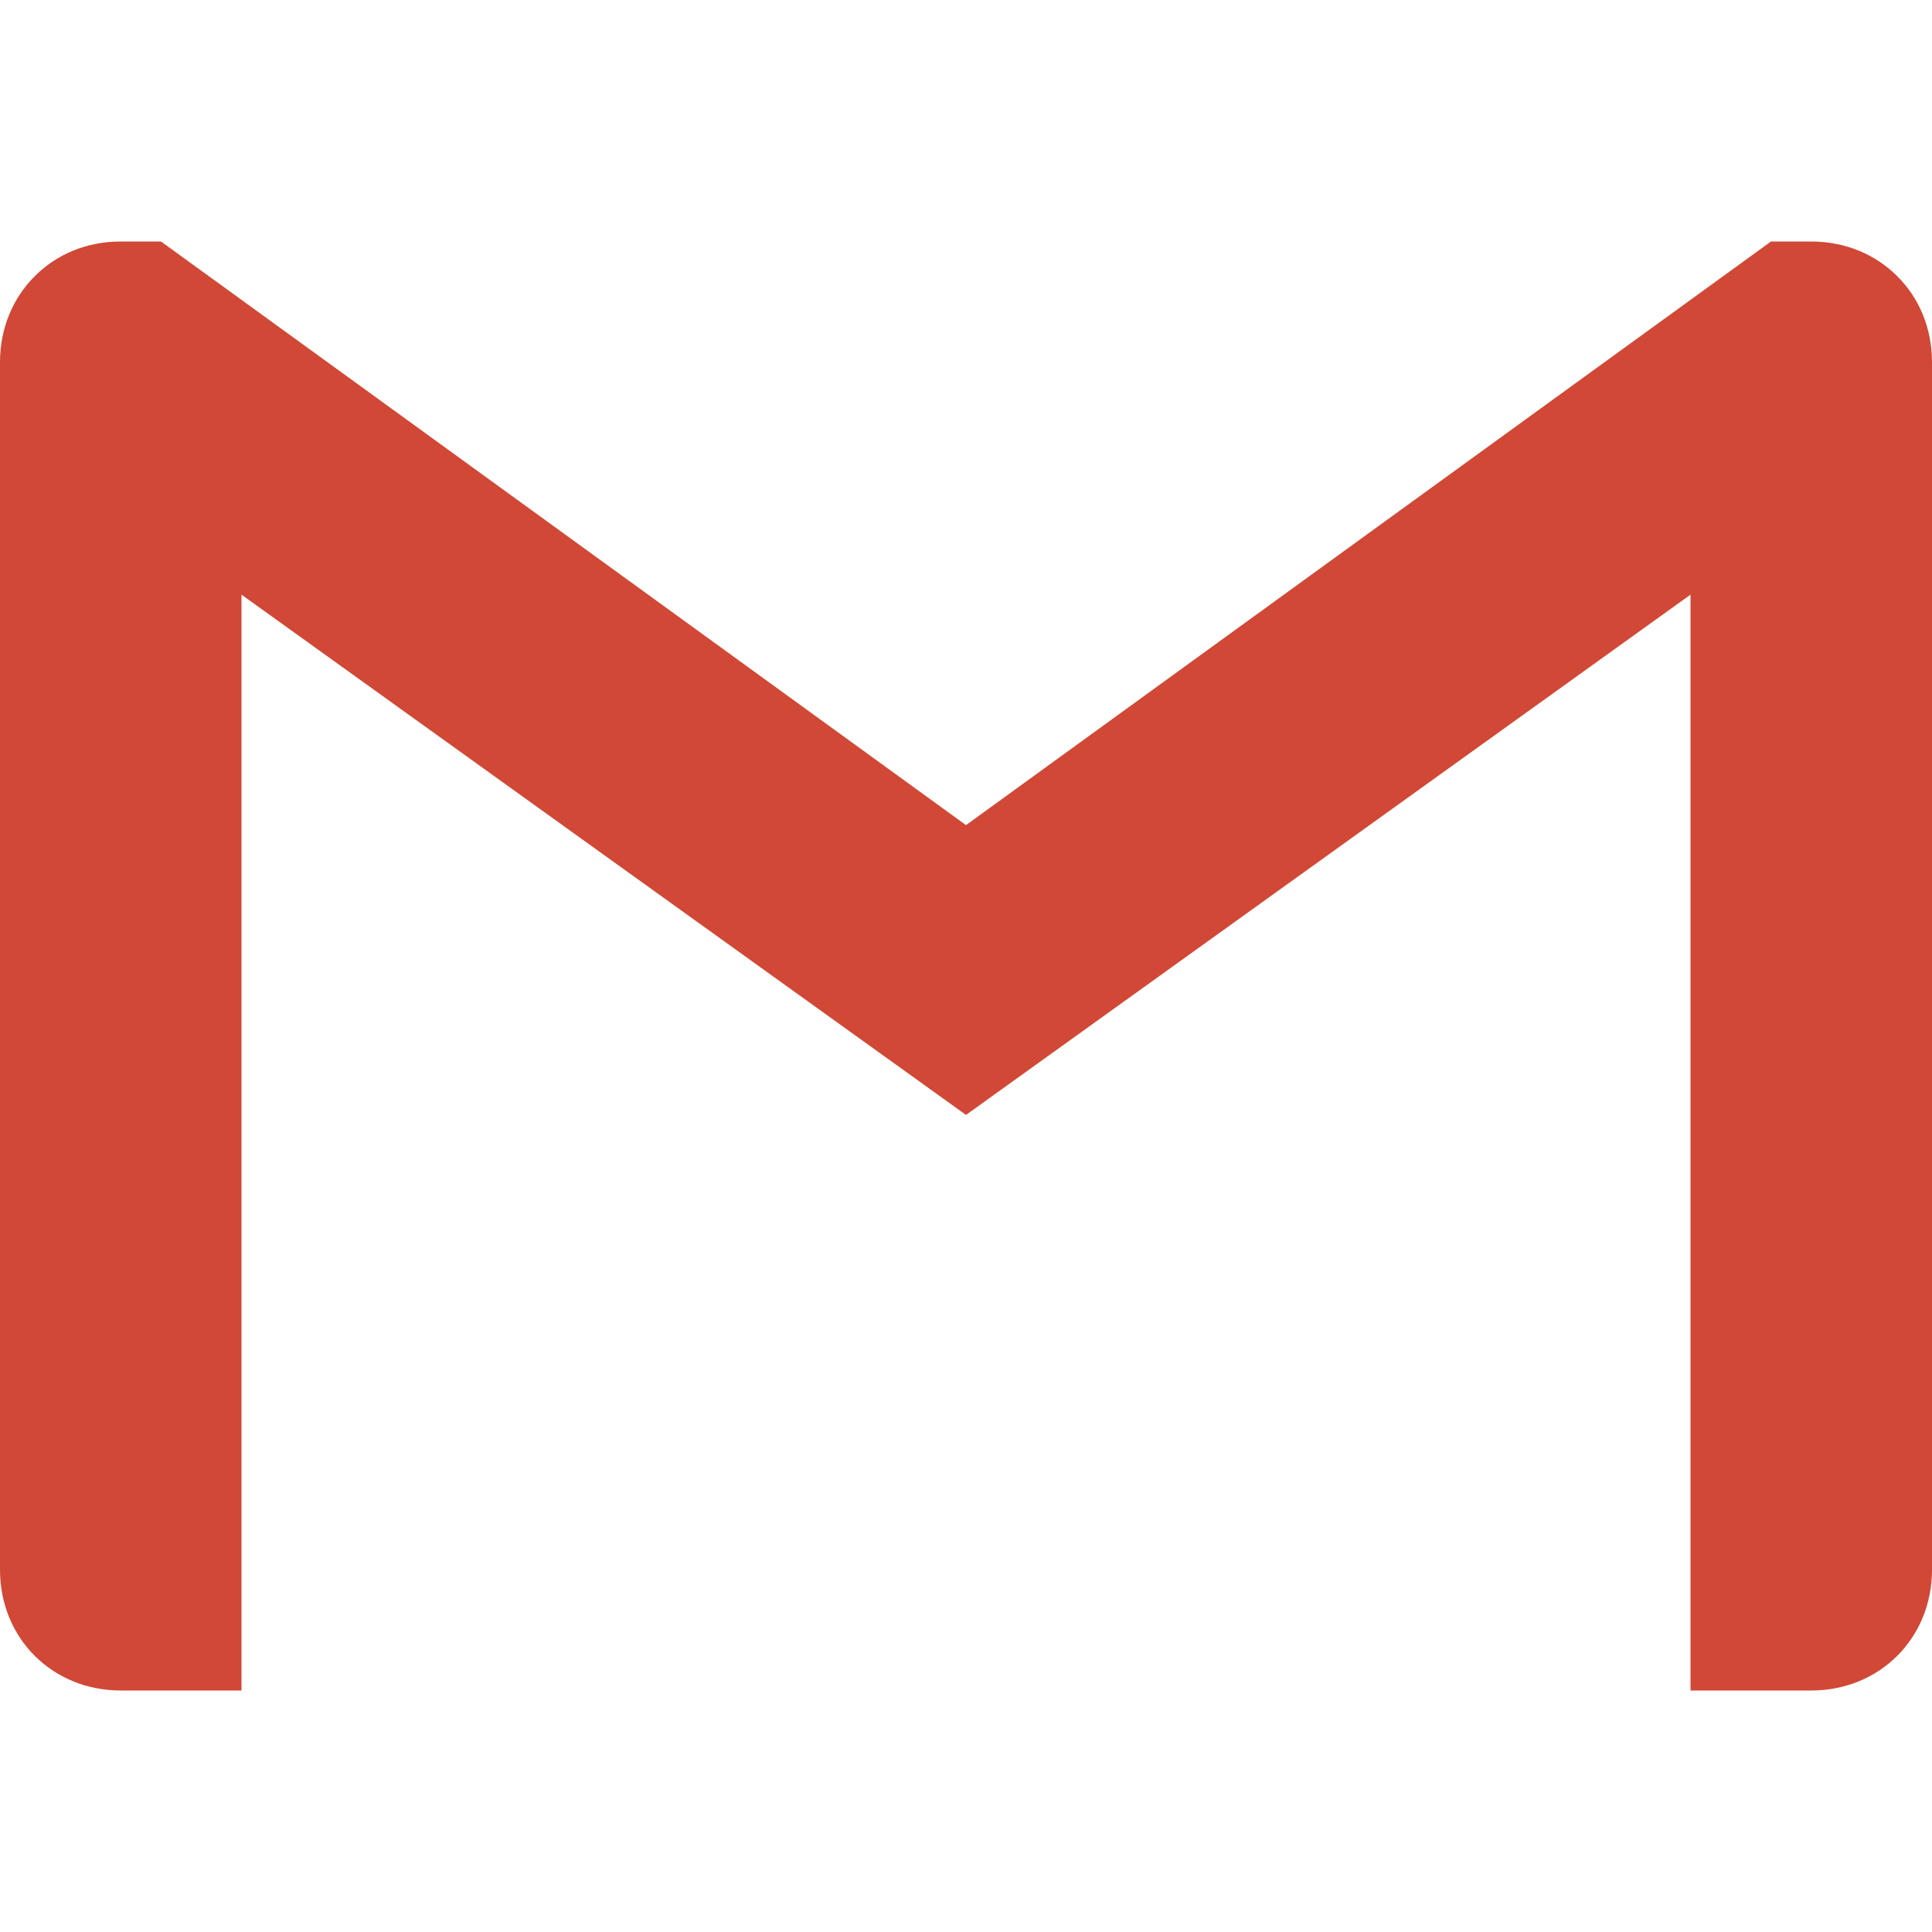
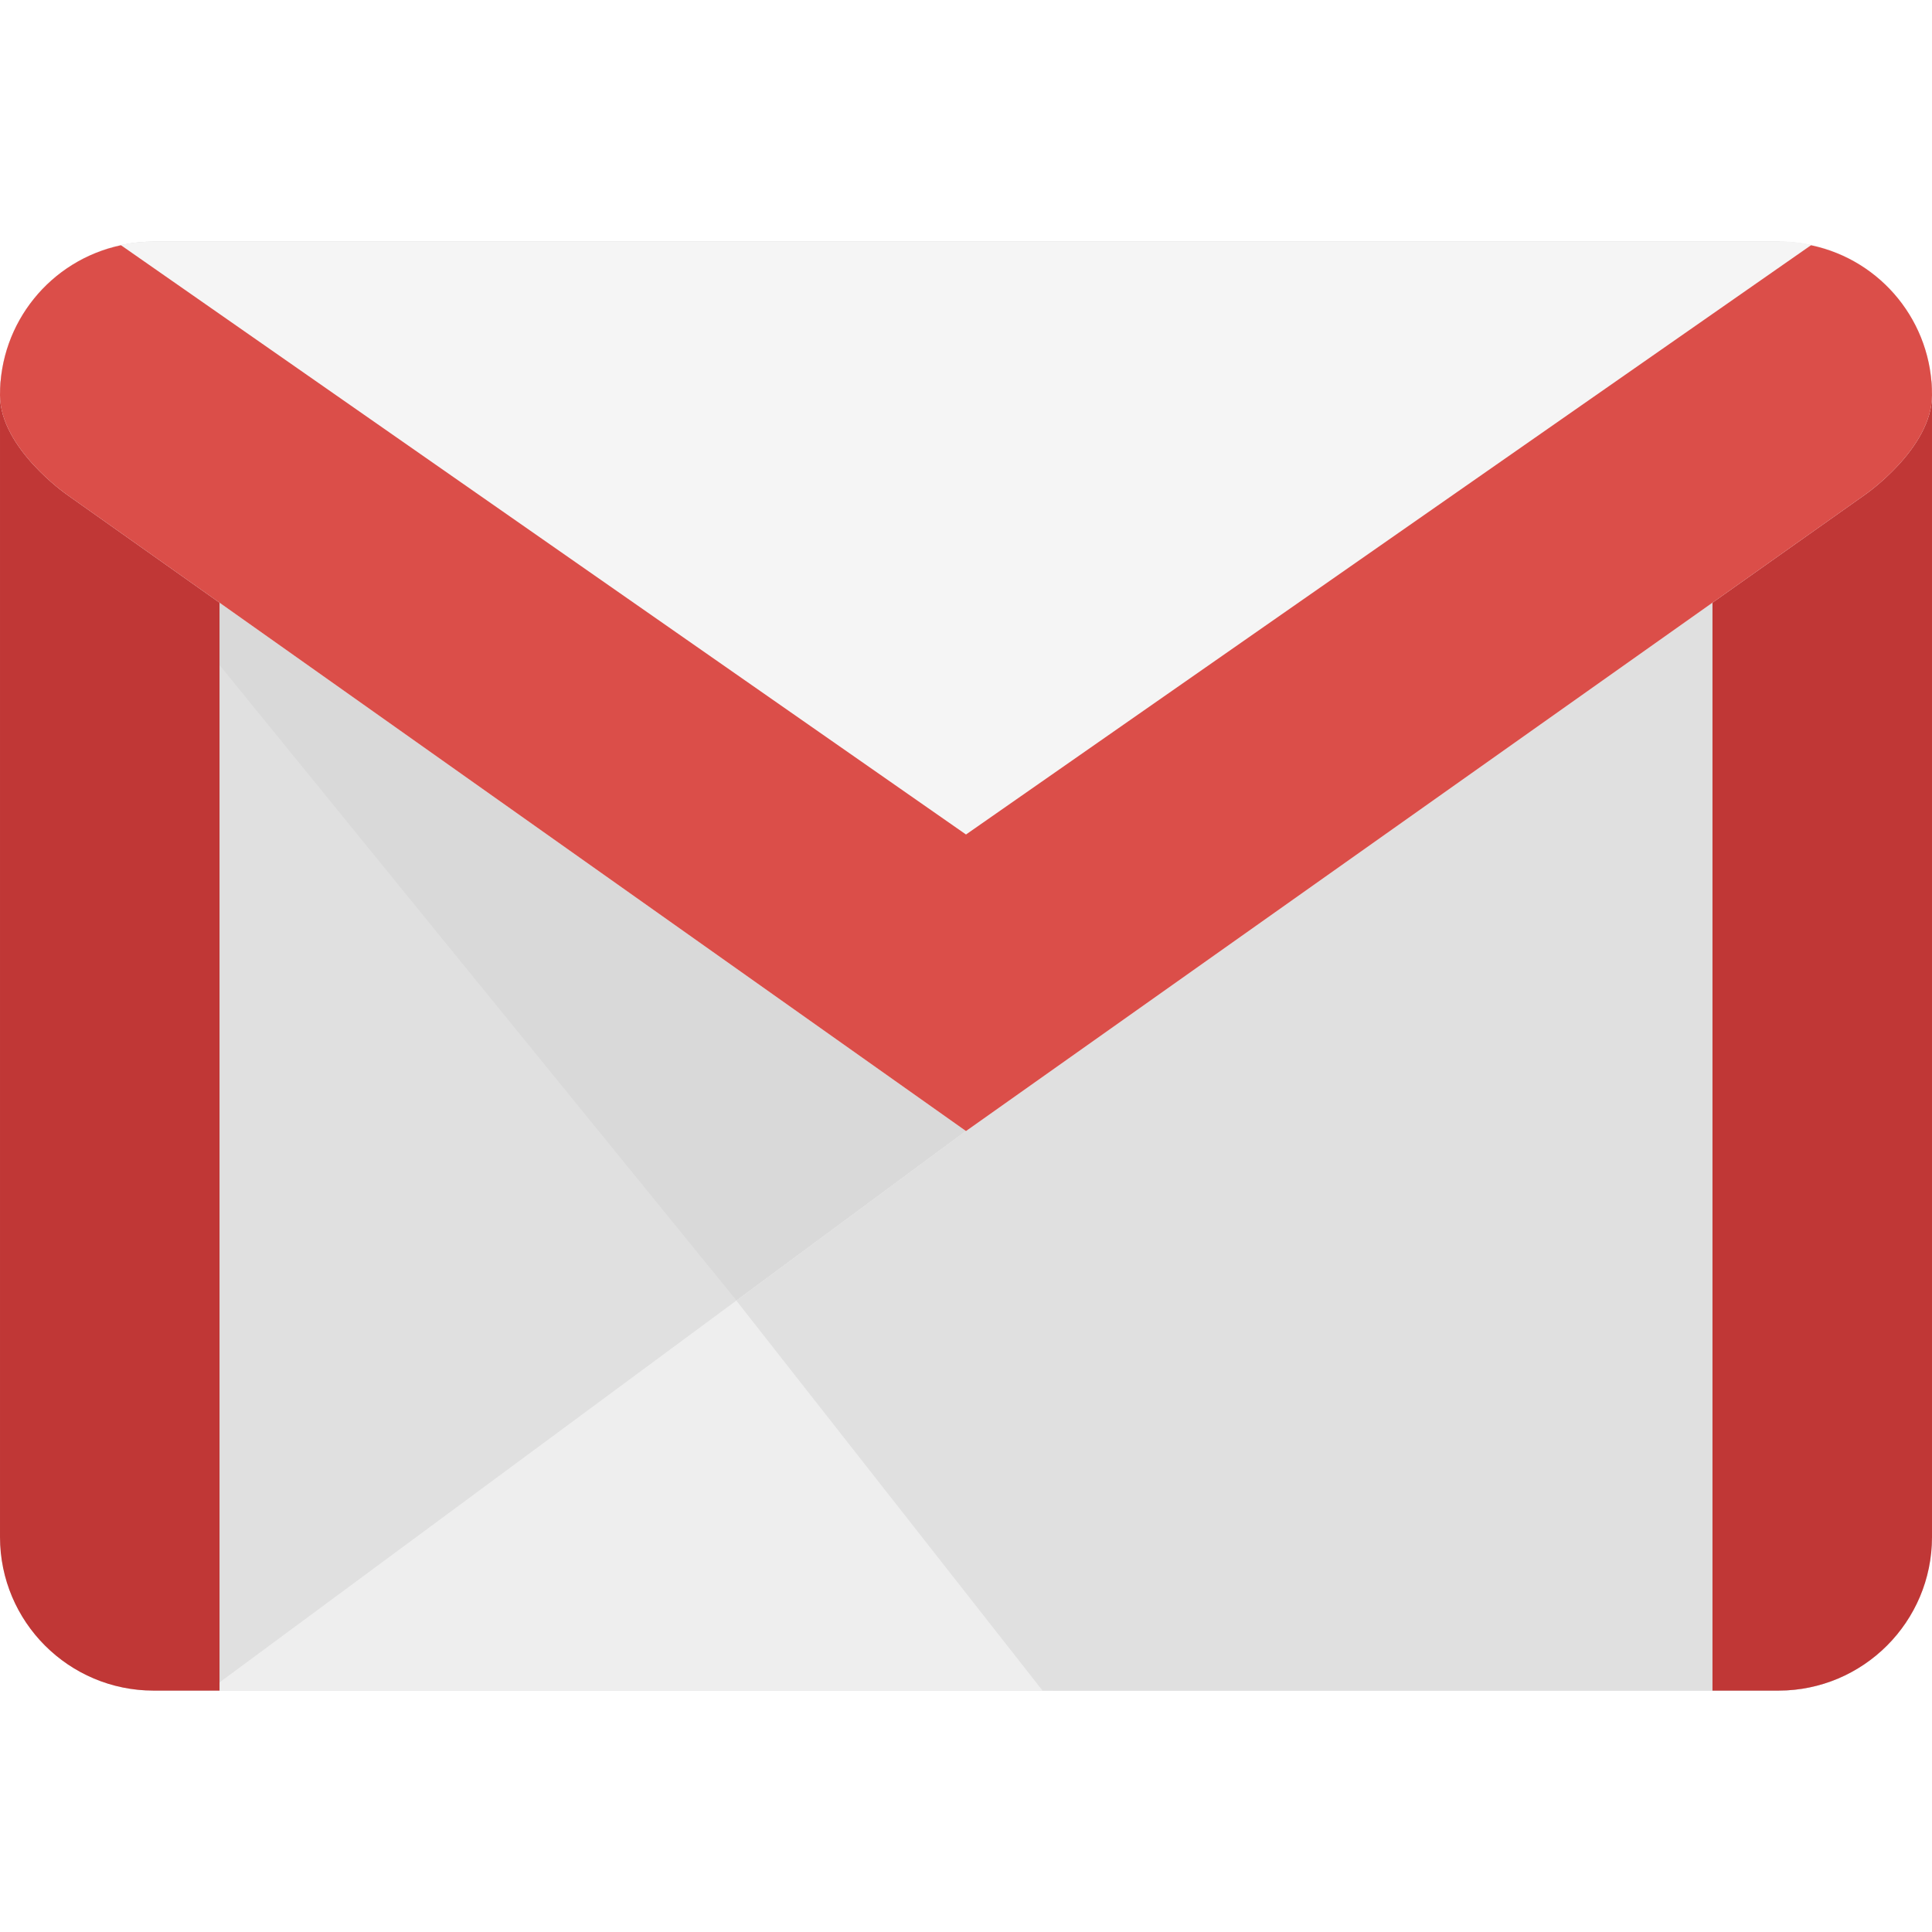
- <svg xmlns="http://www.w3.org/2000/svg" role="img" viewBox="0 0 24 24">
-   <path d="M24 4.5v15c0 .85-.65 1.5-1.5 1.5H21V7.387l-9 6.463-9-6.463V21H1.5C.649 21 0 20.35.0 19.5v-15c0-.425.162-.8.431-1.068C.7 3.16 1.076 3 1.5 3H2l10 7.25L22 3h.5c.425.0.8.162 1.069.432.27.268.431.643.431 1.068z" style="fill:#d14836" />
+ <svg xmlns="http://www.w3.org/2000/svg" id="图层_1" data-name="图层 1" viewBox="0 0 800.002 800">
+   <circle cx="400.001" cy="400" r="400" style="fill:none" />
+   <path d="M163.6 800.05H836.3a63.632 63.632.0 0063.6-63.6V263.65a63.632 63.632.0 00-63.6-63.6H163.6a63.632 63.632.0 00-63.6 63.6v472.7a63.654 63.654.0 0063.6 63.7z" transform="translate(-99.9991 -100)" style="fill:#e0e0e0" />
+   <path d="M536.4 800.05h3e2a63.632 63.632.0 0063.6-63.6V263.65a63.632 63.632.0 00-63.6-63.6H163.6a63.632 63.632.0 00-63.6 63.6z" transform="translate(-99.9991 -100)" style="fill:#d9d9d9" />
+   <path d="M186.3 800.05h650.1a63.632 63.632.0 0063.6-63.6V272.75z" transform="translate(-99.9991 -100)" style="fill:#eee" />
+   <path d="M531.7 800.05H836.3a63.632 63.632.0 0063.6-63.6V272.75l-495 365.8z" transform="translate(-99.9991 -100)" style="fill:#e0e0e0" />
+   <path d="M836.4 236.45H163.6c-35.1.0-63.6-7.9-63.6 27.3v472.7a63.632 63.632.0 0063.6 63.6h27.3V281.85H809.1v518.2h27.3a63.632 63.632.0 0063.6-63.6V263.65c0-35.1-28.5-27.2-63.6-27.2z" transform="translate(-99.9991 -100)" style="fill:#c03736" />
+   <path d="M836.4 200.05H163.6a63.292 63.292.0 00-63.6 62.9v.7c0 21.9 27.6 41.1 27.6 41.1L5e2 568.35l372.4-263.6s27.6-19.1 27.6-41.1a63.314 63.314.0 00-62.9-63.7A1.952 1.952.0 01836.4 200.05z" transform="translate(-99.9991 -100)" style="fill:#f5f5f5" />
+   <path d="M849.9 201.55 5e2 445.55l-349.9-244a63.277 63.277.0 00-50.1 62.1c0 21.9 27.6 41.1 27.6 41.1L5e2 568.35l372.4-263.6s27.6-19.1 27.6-41.1a63.075 63.075.0 00-50.1-62.1z" transform="translate(-99.9991 -100)" style="fill:#db4e49" />
</svg>
